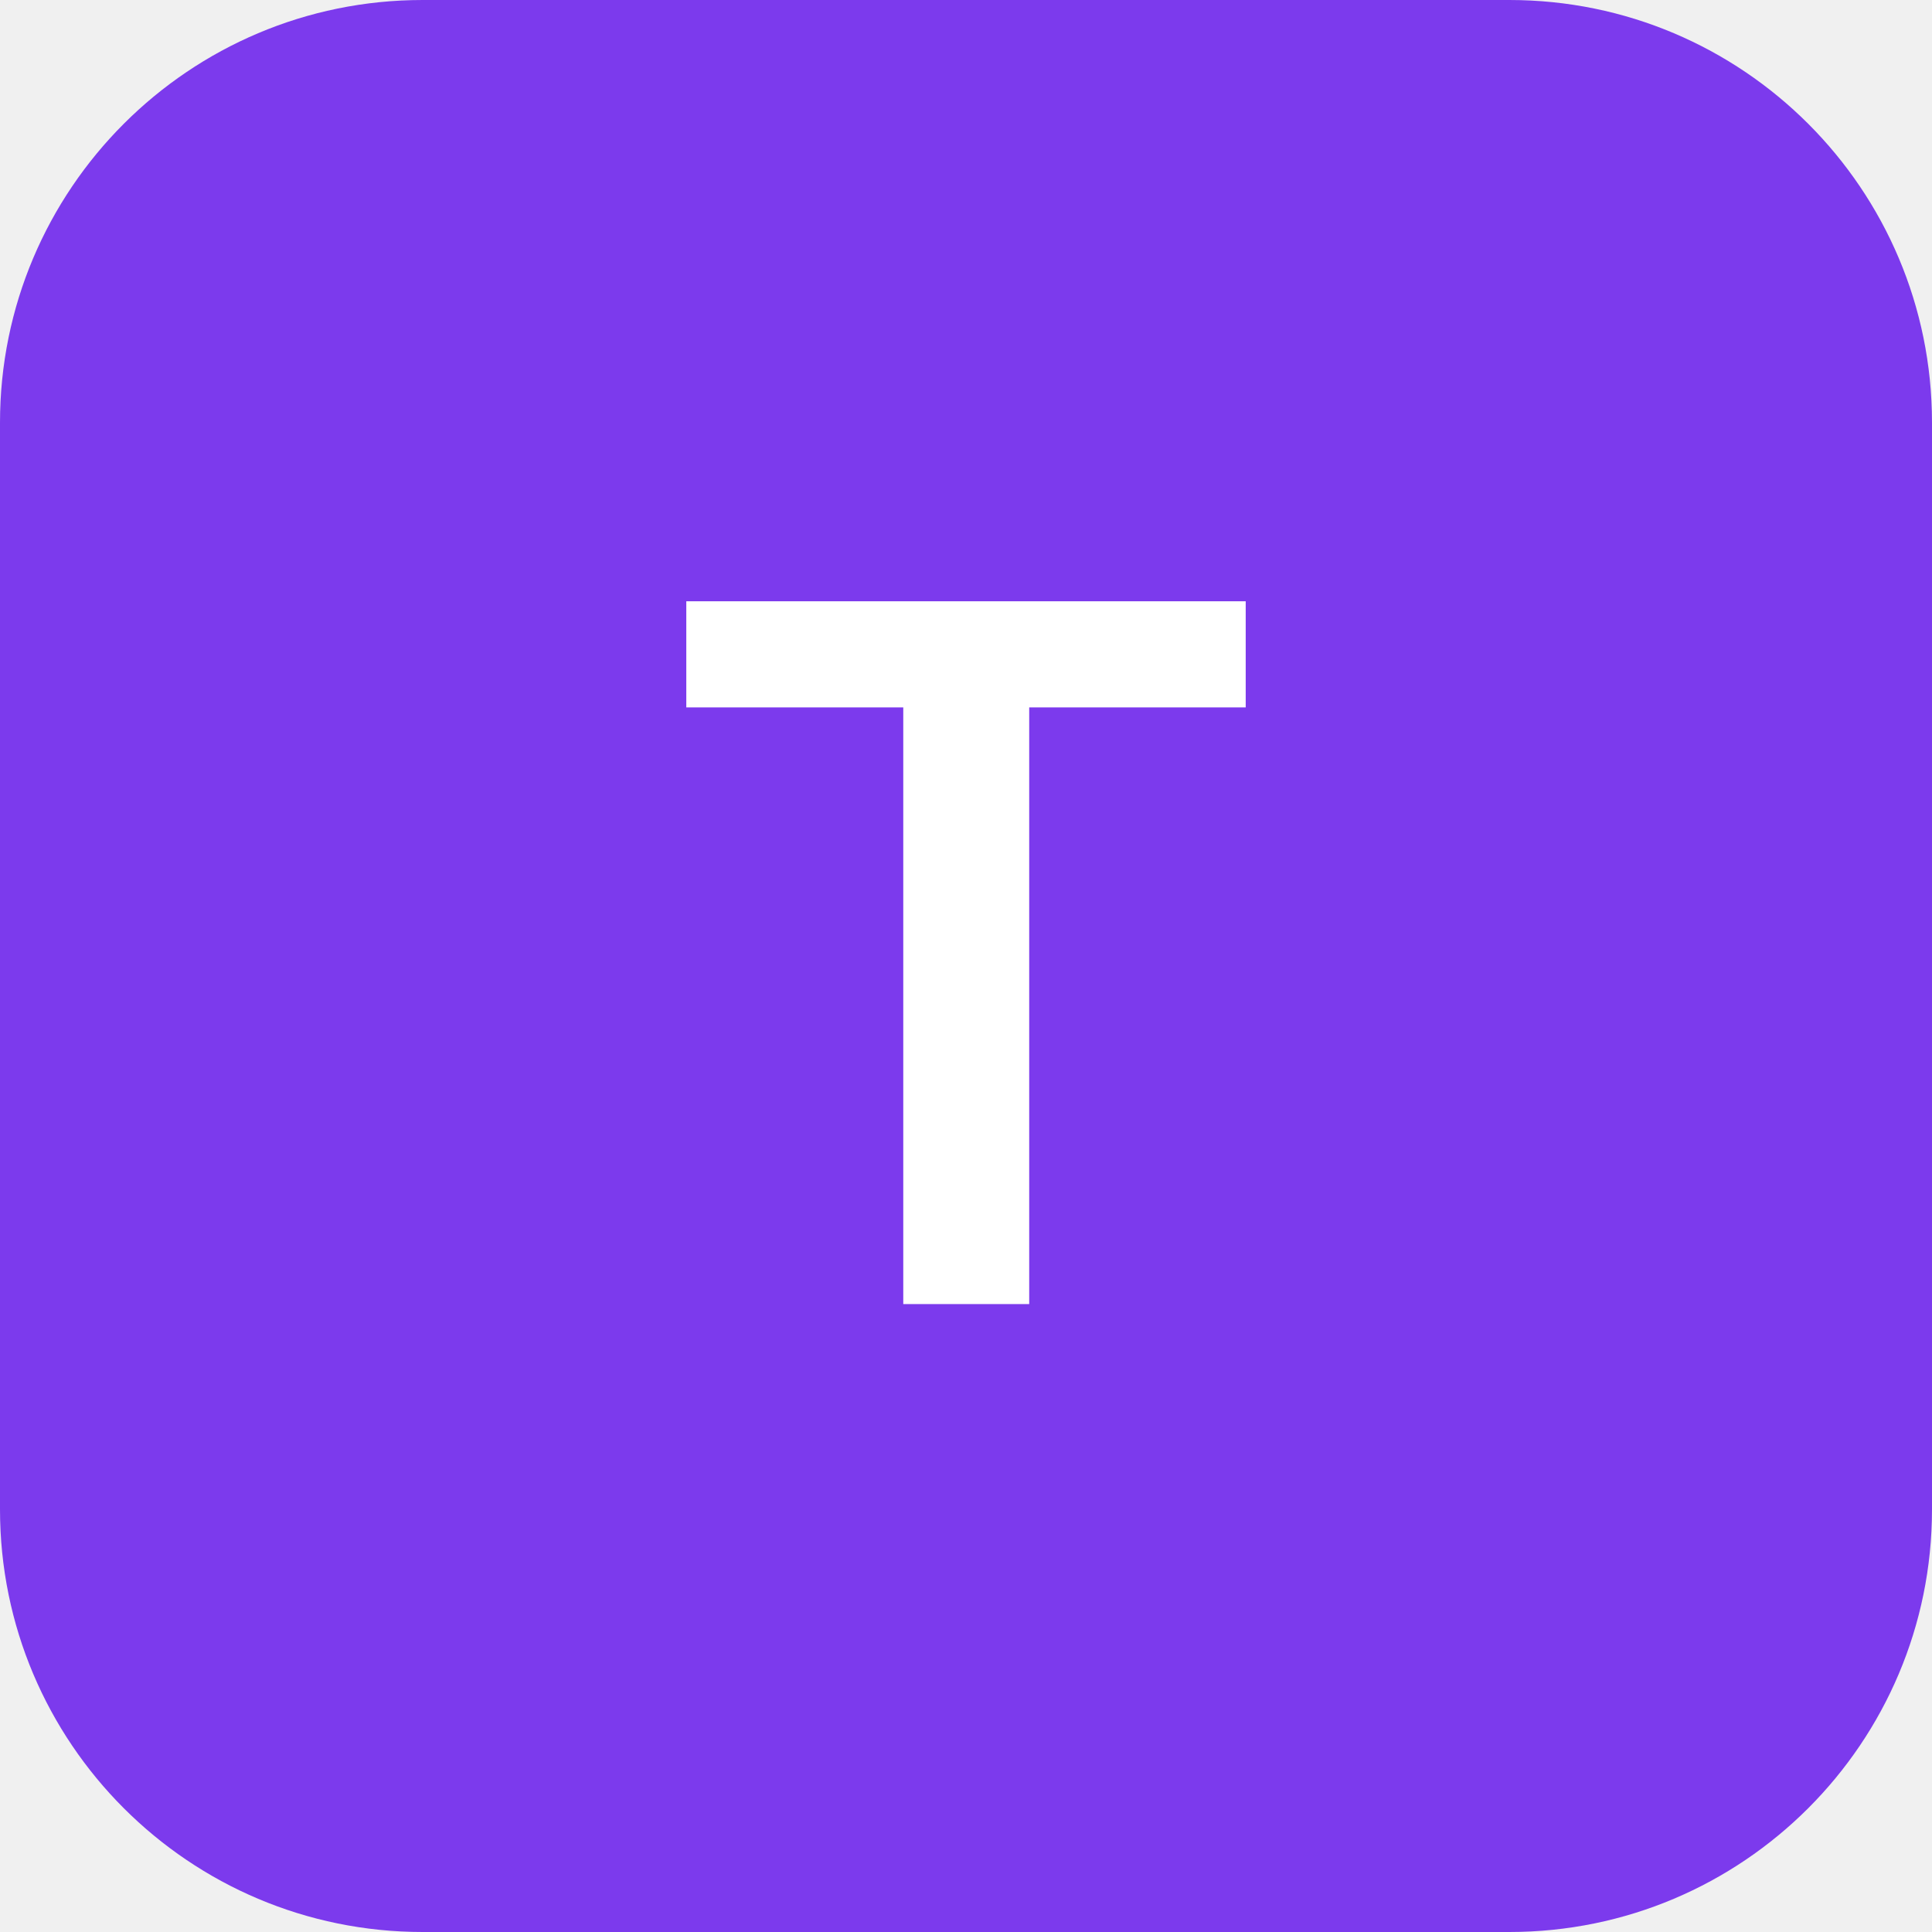
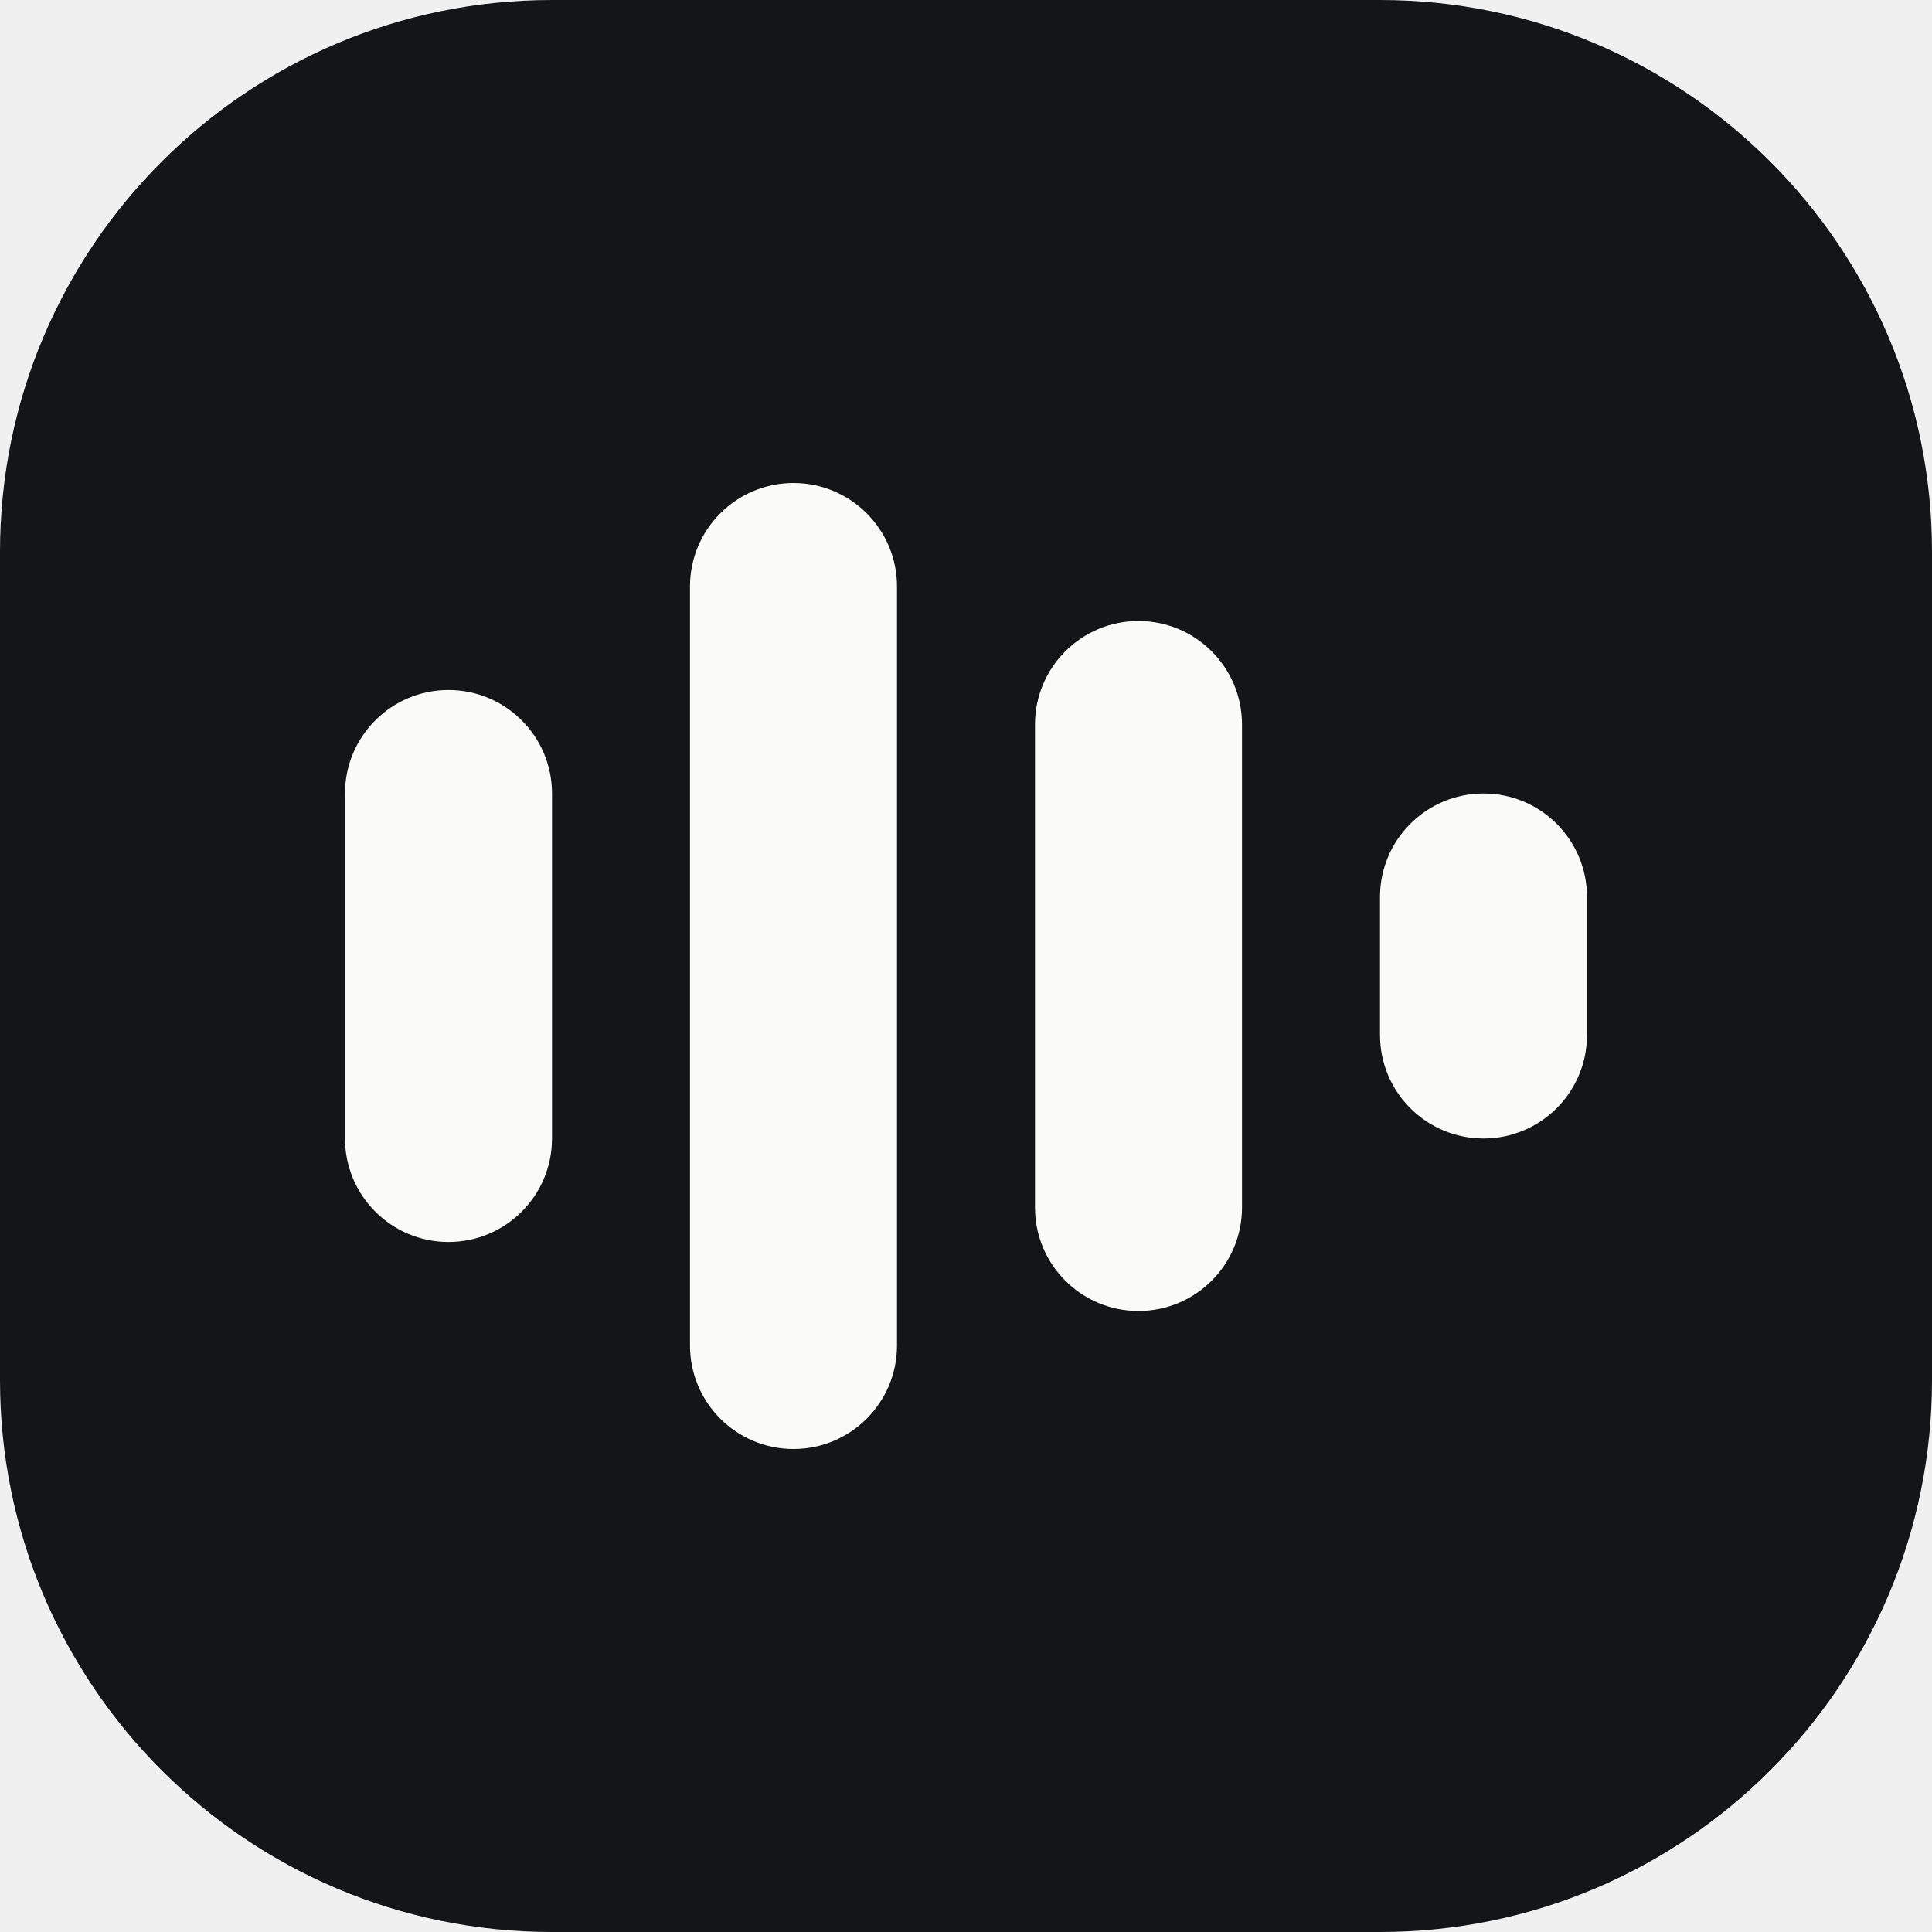
- <svg xmlns="http://www.w3.org/2000/svg" viewBox="0 0 64 64">
-   <rect width="64" height="64" rx="14" fill="#7c3aed" />
-   <text x="32" y="32" dy="0.35em" text-anchor="middle" font-family="ui-sans-serif, system-ui, -apple-system, sans-serif" font-size="32" font-weight="600" fill="#ffffff">T</text>
+ <svg xmlns="http://www.w3.org/2000/svg" viewBox="0 0 28 28">
+   <rect width="28" height="28" rx="8" fill="#141517" />
+   <g fill="#fafaf9">
+     <rect x="5" y="10" width="3" height="8" rx="1.5" />
+     <rect x="10" y="7" width="3" height="14" rx="1.5" />
+     <rect x="15" y="9" width="3" height="10" rx="1.5" />
+     <rect x="20" y="11.5" width="3" height="5" rx="1.5" />
+   </g>
</svg>
